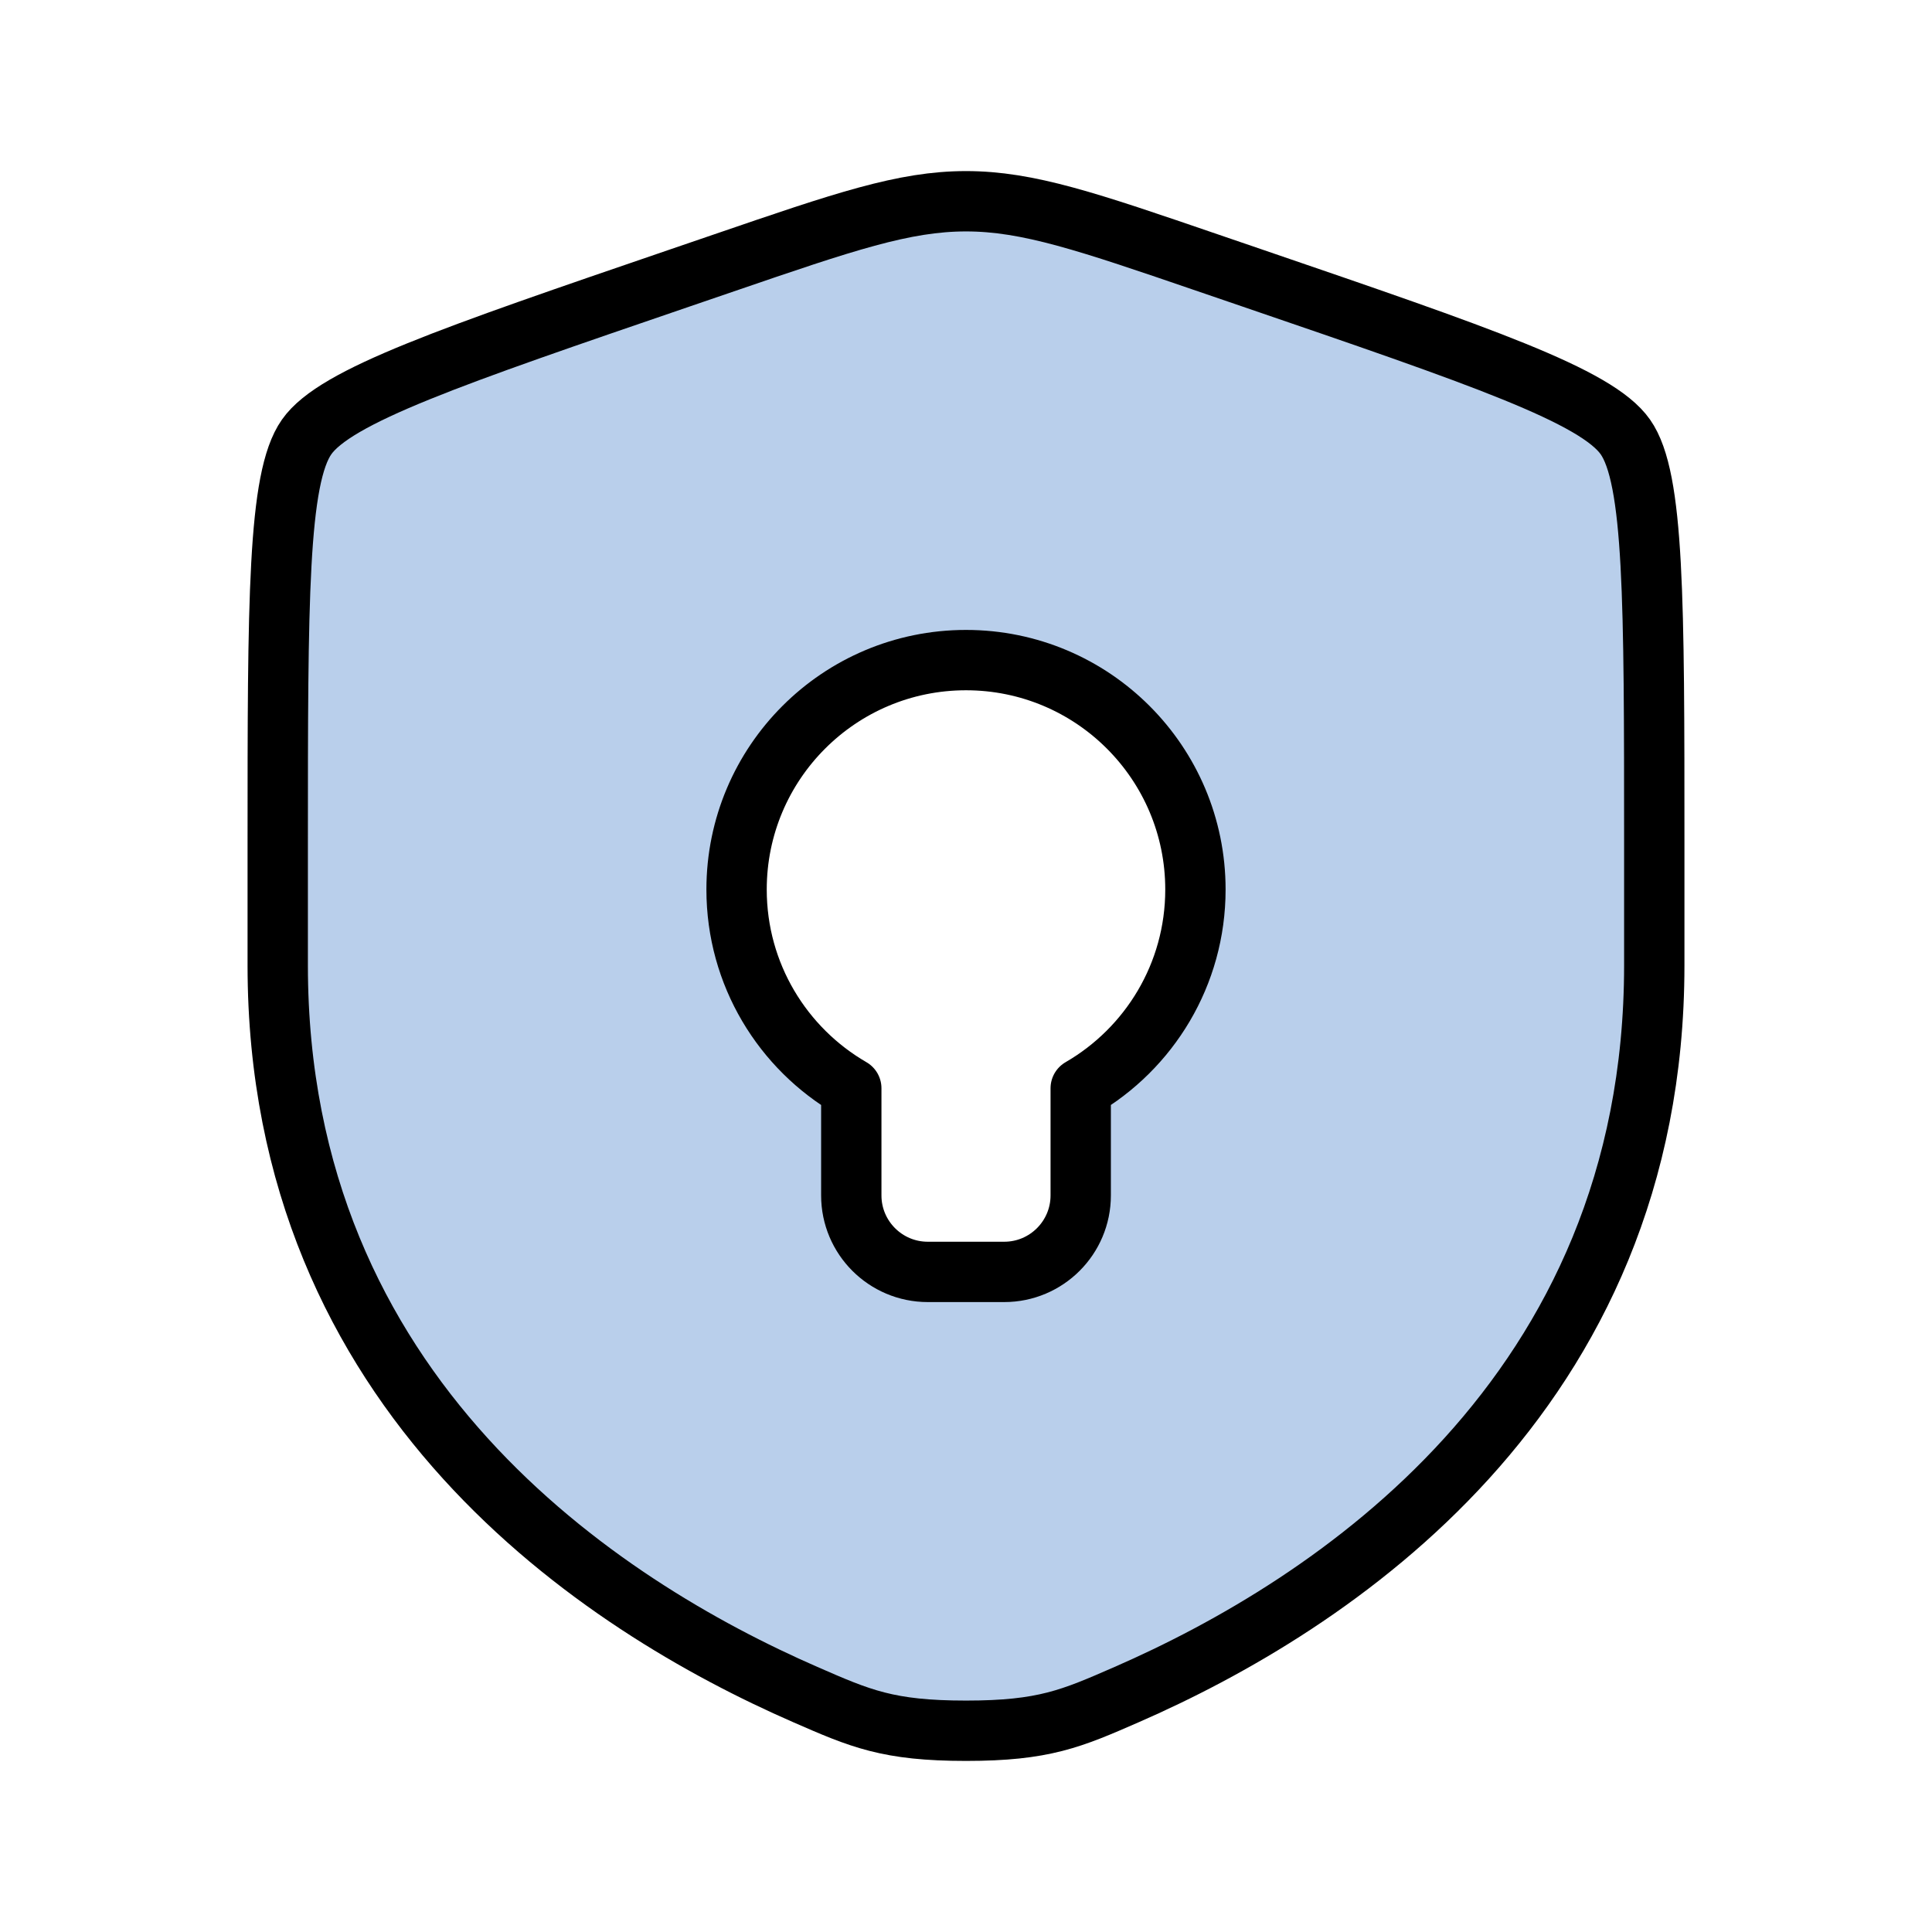
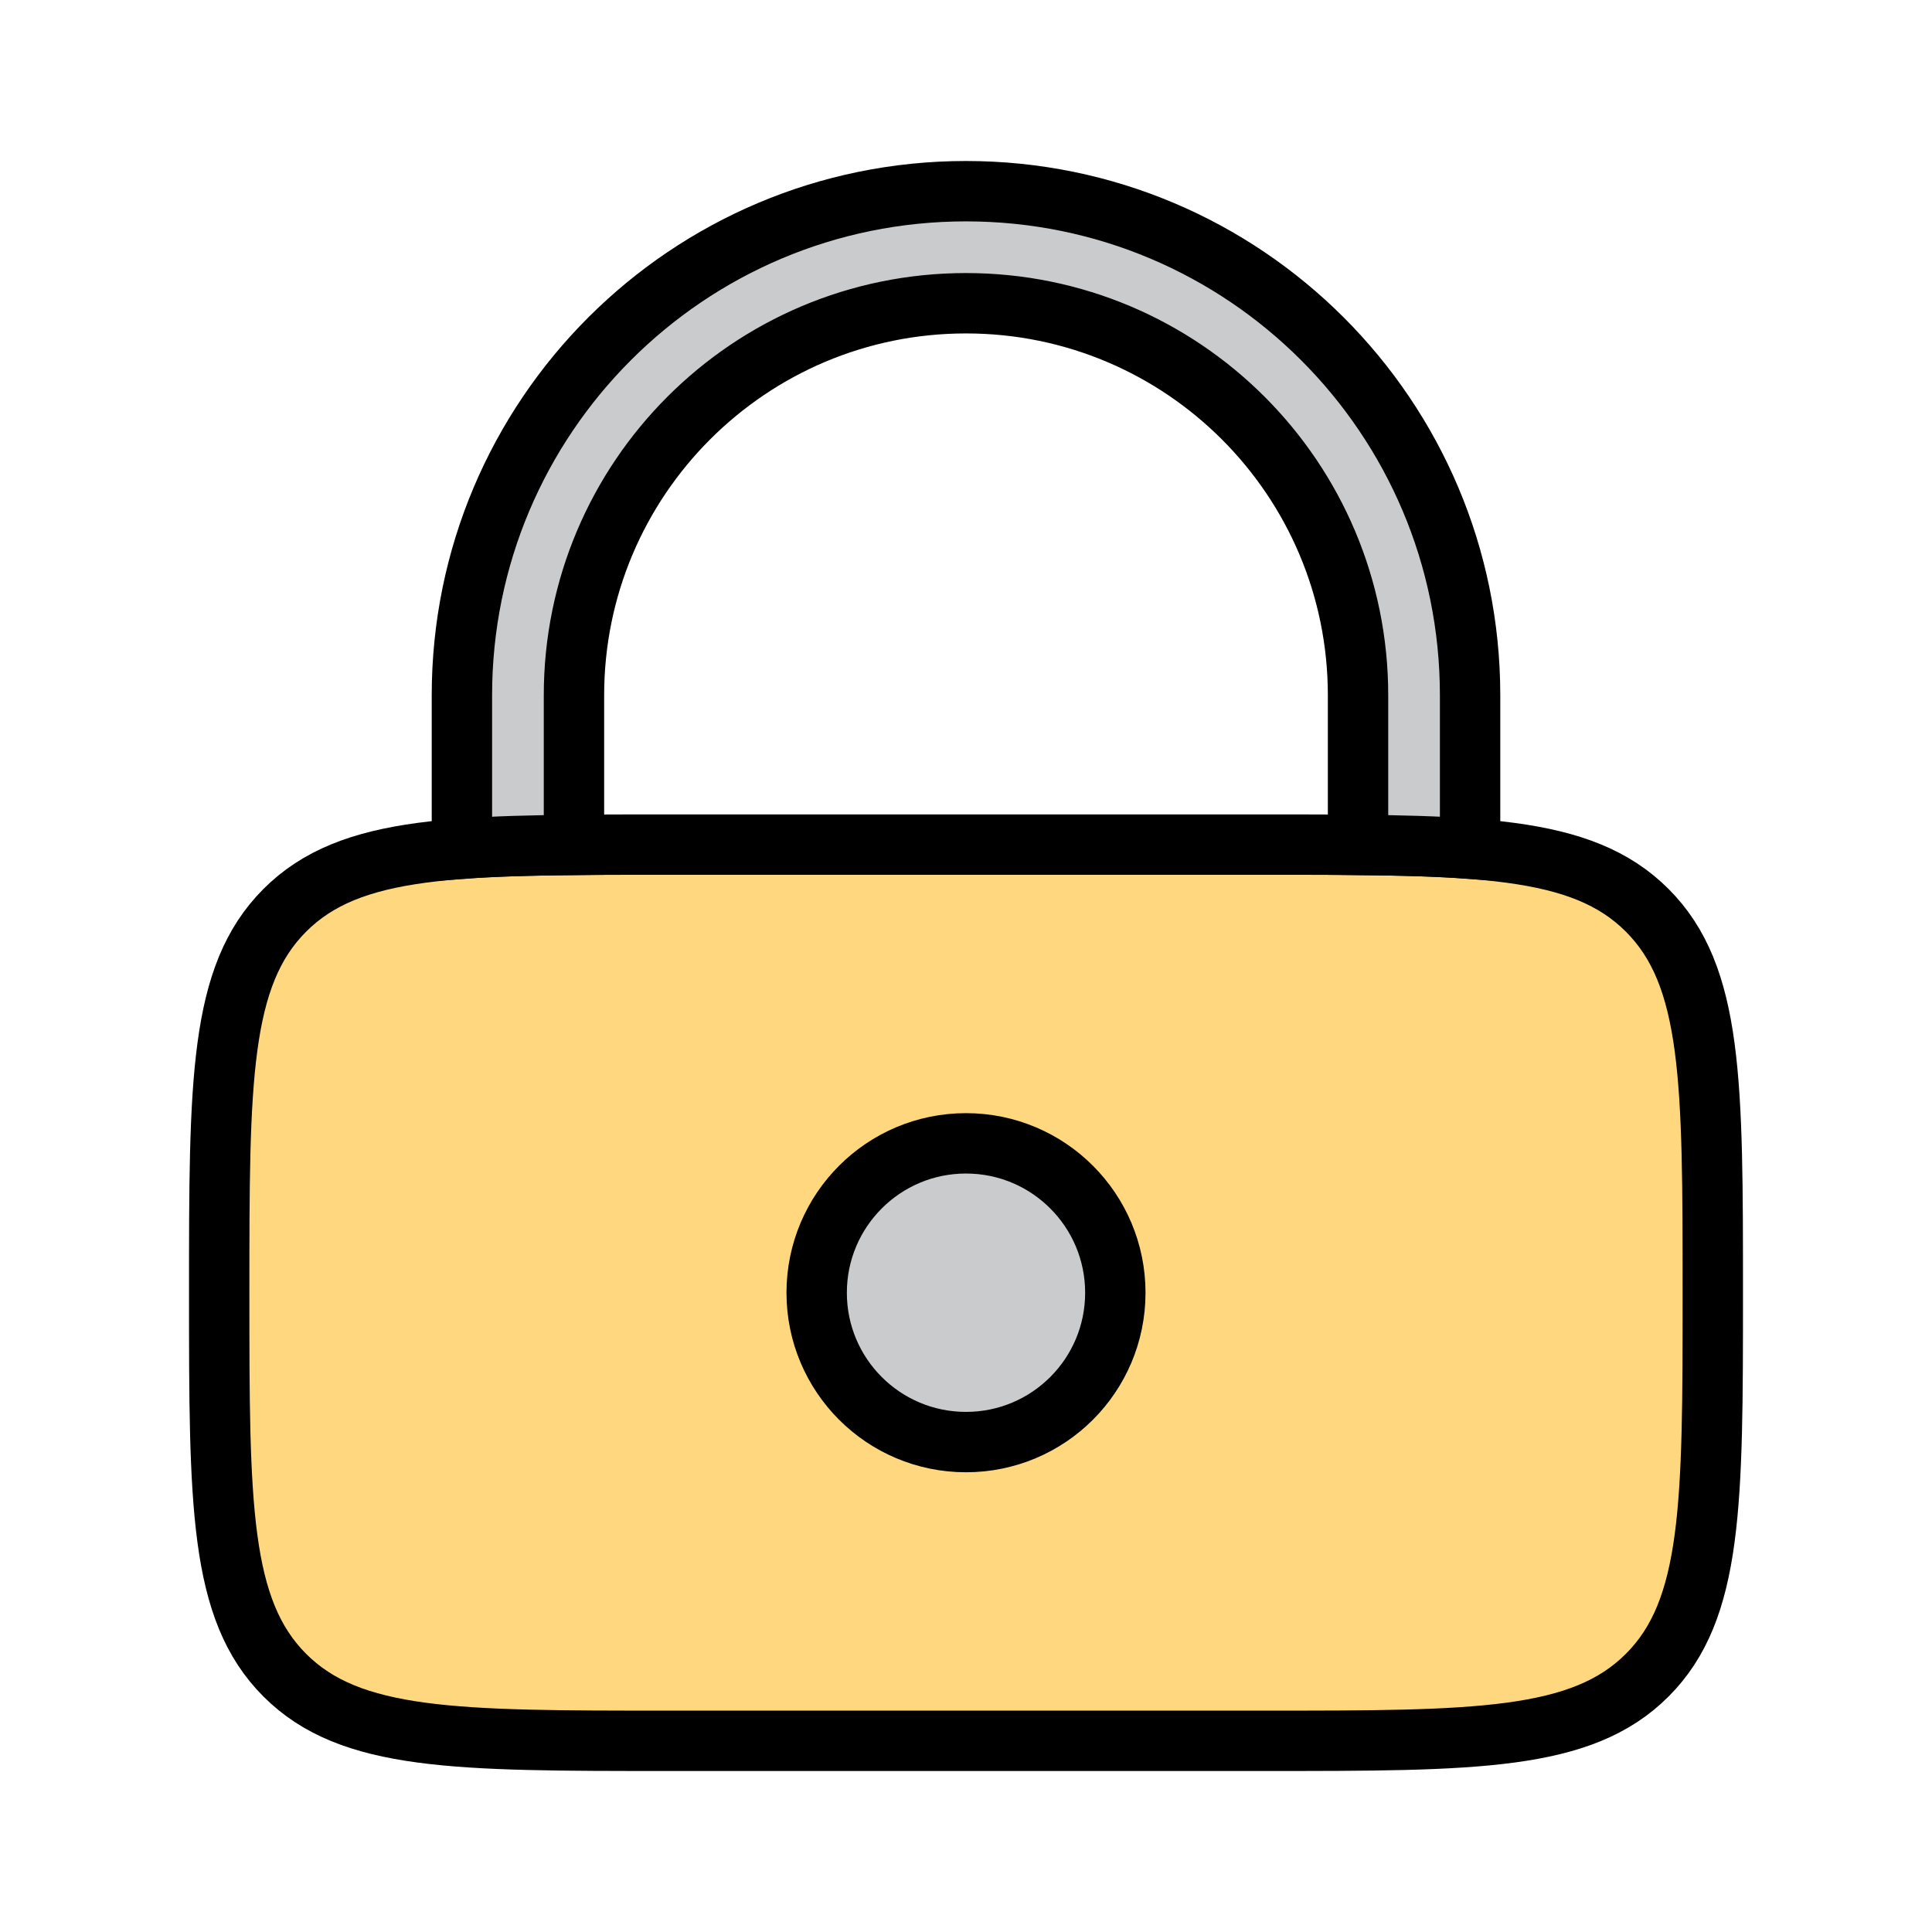
<svg xmlns="http://www.w3.org/2000/svg" viewBox="0 0 24 24">
-   <g transform="translate(0.6 0.6) scale(0.95)" stroke="#000000" stroke-width="0.789" stroke-linejoin="round">
-     <path fill-rule="evenodd" clip-rule="evenodd" d="M3.378 5.082C3 5.62 3 7.219 3 10.417V11.991C3 17.629 7.239 20.366 9.899 21.527C10.62 21.842 10.981 22 12 22C13.019 22 13.38 21.842 14.101 21.527C16.761 20.366 21 17.629 21 11.991V10.417C21 7.219 21 5.62 20.622 5.082C20.245 4.545 18.742 4.03 15.735 3.001L15.162 2.805C13.595 2.268 12.811 2 12 2C11.189 2 10.405 2.268 8.838 2.805L8.265 3.001C5.258 4.03 3.755 4.545 3.378 5.082ZM13.5 15C13.5 15.552 13.052 16 12.5 16H11.5C10.948 16 10.5 15.552 10.5 15V13.599C9.603 13.08 9 12.11 9 11C9 9.343 10.343 8 12 8C13.657 8 15 9.343 15 11C15 12.11 14.397 13.08 13.5 13.599V15Z" fill="#B9CFEB" />
-   </g>
+   <path d="M 2.723,16.059 C 2.723,13.435 2.723,12.123 3.538,11.308 C 4.353,10.492 5.665,10.492 8.289,10.492 L 15.711,10.492 C 18.335,10.492 19.647,10.492 20.462,11.308 C 21.277,12.123 21.277,13.435 21.277,16.059 C 21.277,18.683 21.277,19.995 20.462,20.81 C 19.647,21.625 18.335,21.625 15.711,21.625 L 8.289,21.625 C 5.665,21.625 4.353,21.625 3.538,20.81 C 2.723,19.995 2.723,18.683 2.723,16.059 Z" fill="#FFD77F" fill-opacity="1" stroke="#000000" stroke-width="0.75" />
+   <path d="M 12,17.914 C 13.025,17.914 13.855,17.084 13.855,16.059 C 13.855,15.034 13.025,14.203 12,14.203 C 10.975,14.203 10.145,15.034 10.145,16.059 C 10.145,17.084 10.975,17.914 12,17.914 Z" fill="#C9CBCD" fill-opacity="1" stroke="#000000" stroke-width="0.75" />
+   <path d="M 7.13,8.637 C 7.13,5.947 9.31,3.767 12,3.767 C 14.69,3.767 16.87,5.947 16.87,8.637 L 16.87,10.496 C 17.397,10.501 17.857,10.513 18.262,10.543 L 18.262,8.637 C 18.262,5.179 15.458,2.375 12,2.375 C 8.542,2.375 5.738,5.179 5.738,8.637 L 5.738,10.543 C 6.143,10.513 6.603,10.501 7.13,10.496 Z" fill="#C9CBCD" fill-opacity="1" stroke="#000000" stroke-width="0.75" />
</svg>
